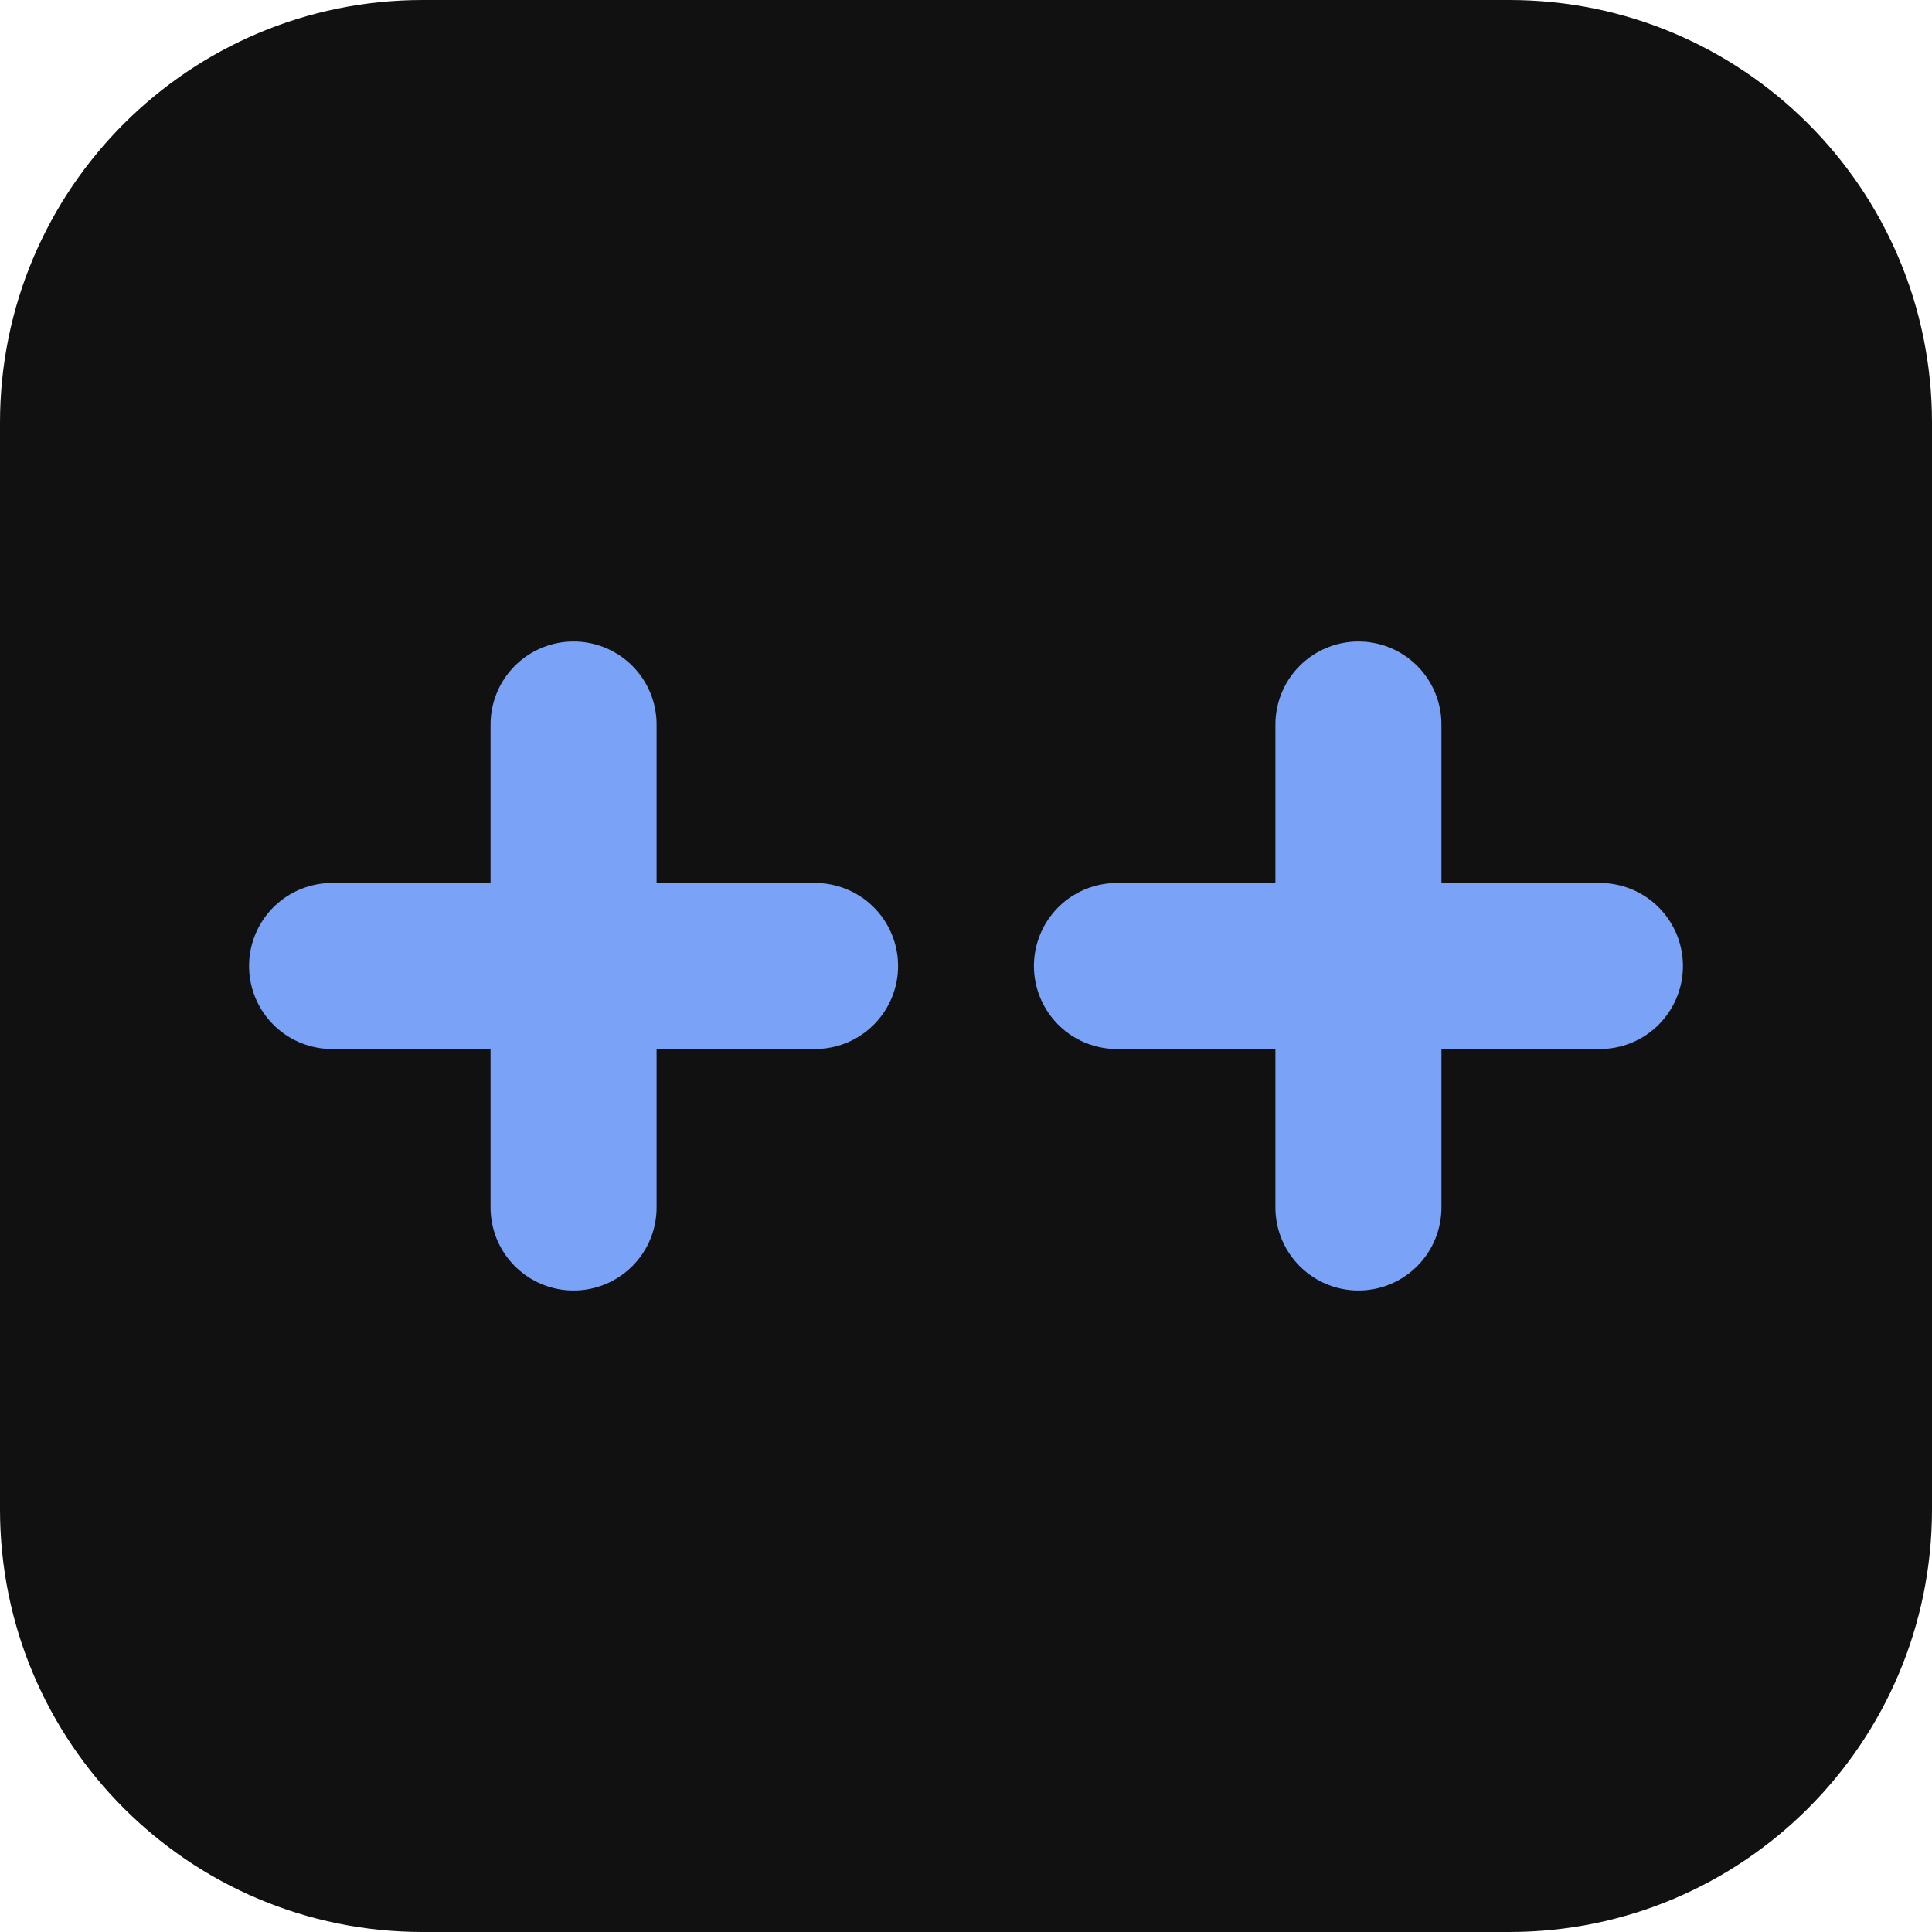
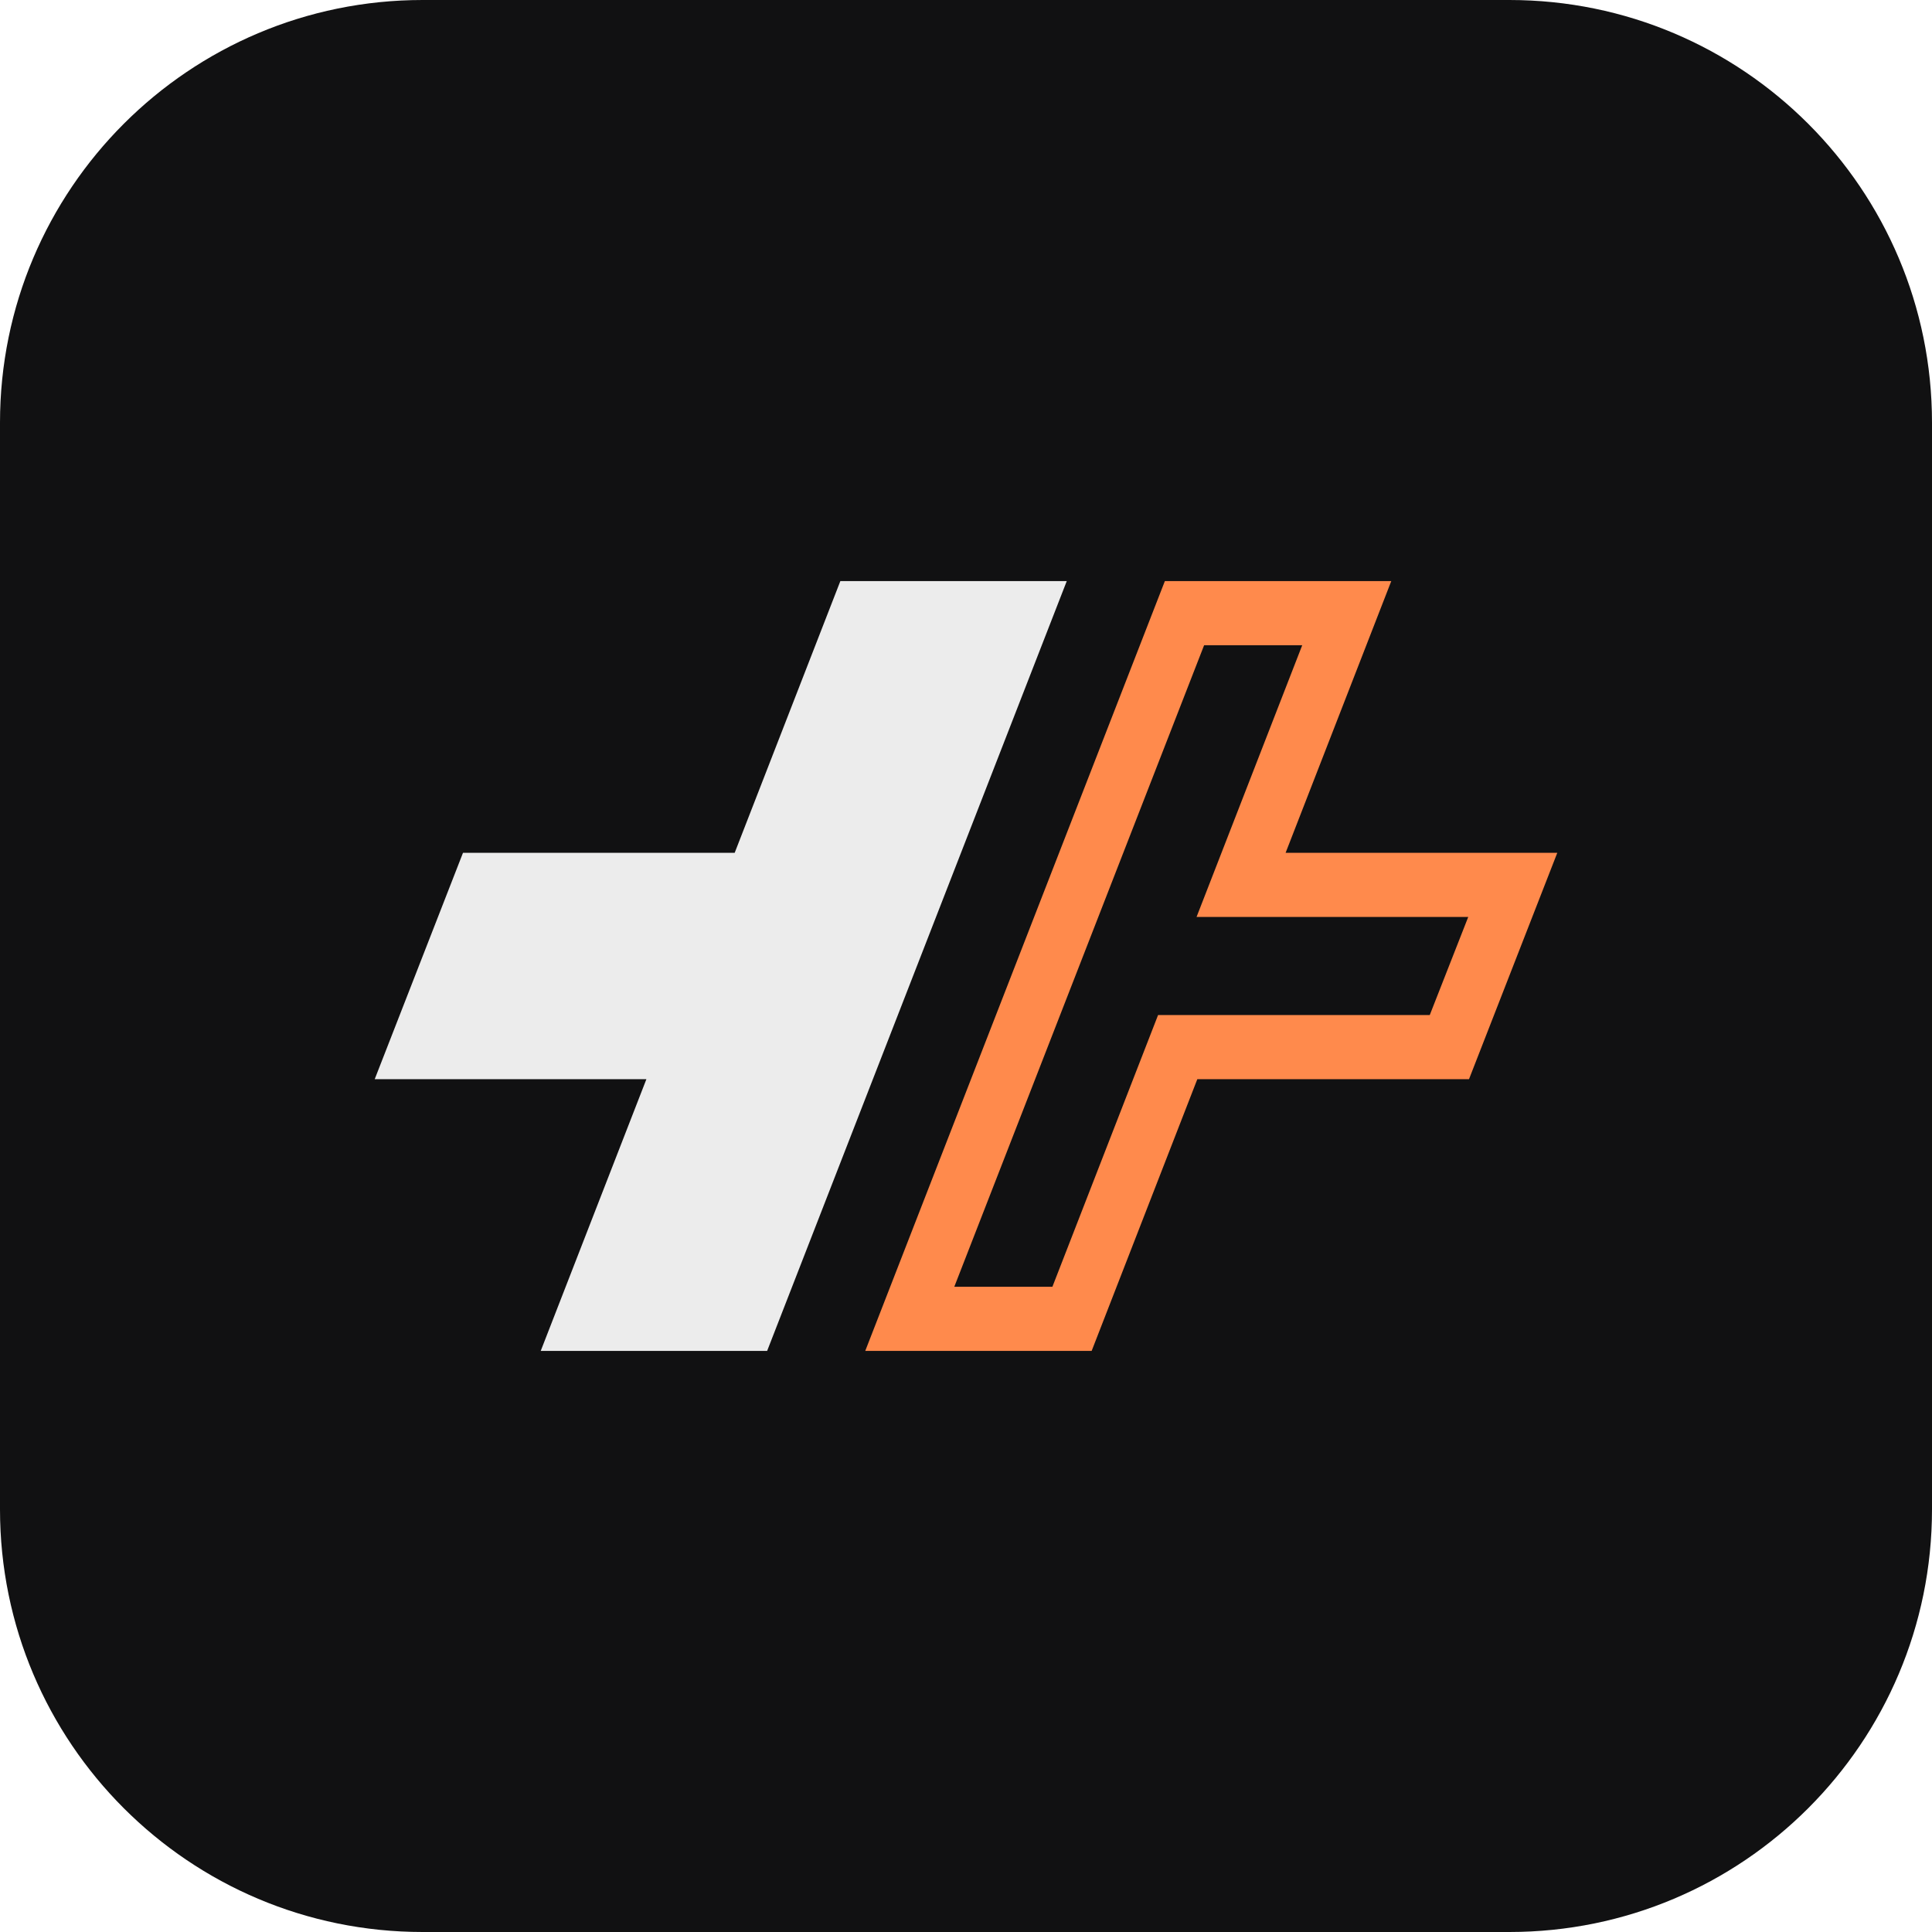
<svg xmlns="http://www.w3.org/2000/svg" width="512" height="512" viewBox="0 0 512 512">
  <rect width="512" height="512" rx="112" fill="#111112" />
-   <g fill="none" stroke="#7aa2f7" stroke-width="44" stroke-linecap="round">
-     <path d="M152 192v128M88 256h128" />
-     <path d="M360 192v128M296 256h128" />
-   </g>
+   <path fill="#ececec" d="M282.7 154L222.7 154L194.7 226L122.7 226L99.3 286L171.3 286L143.3 358L203.3 358Z" />
+   <path fill="#ff8a4c" fill-rule="evenodd" d="M308.7 154L368.7 154L340.7 226L412.7 226L389.3 286L317.3 286L289.3 358L229.3 358ZM319.1 171L345.1 171L317.1 243L389.1 243L378.9 269L306.9 269L278.9 341L252.9 341Z" />
</svg>
